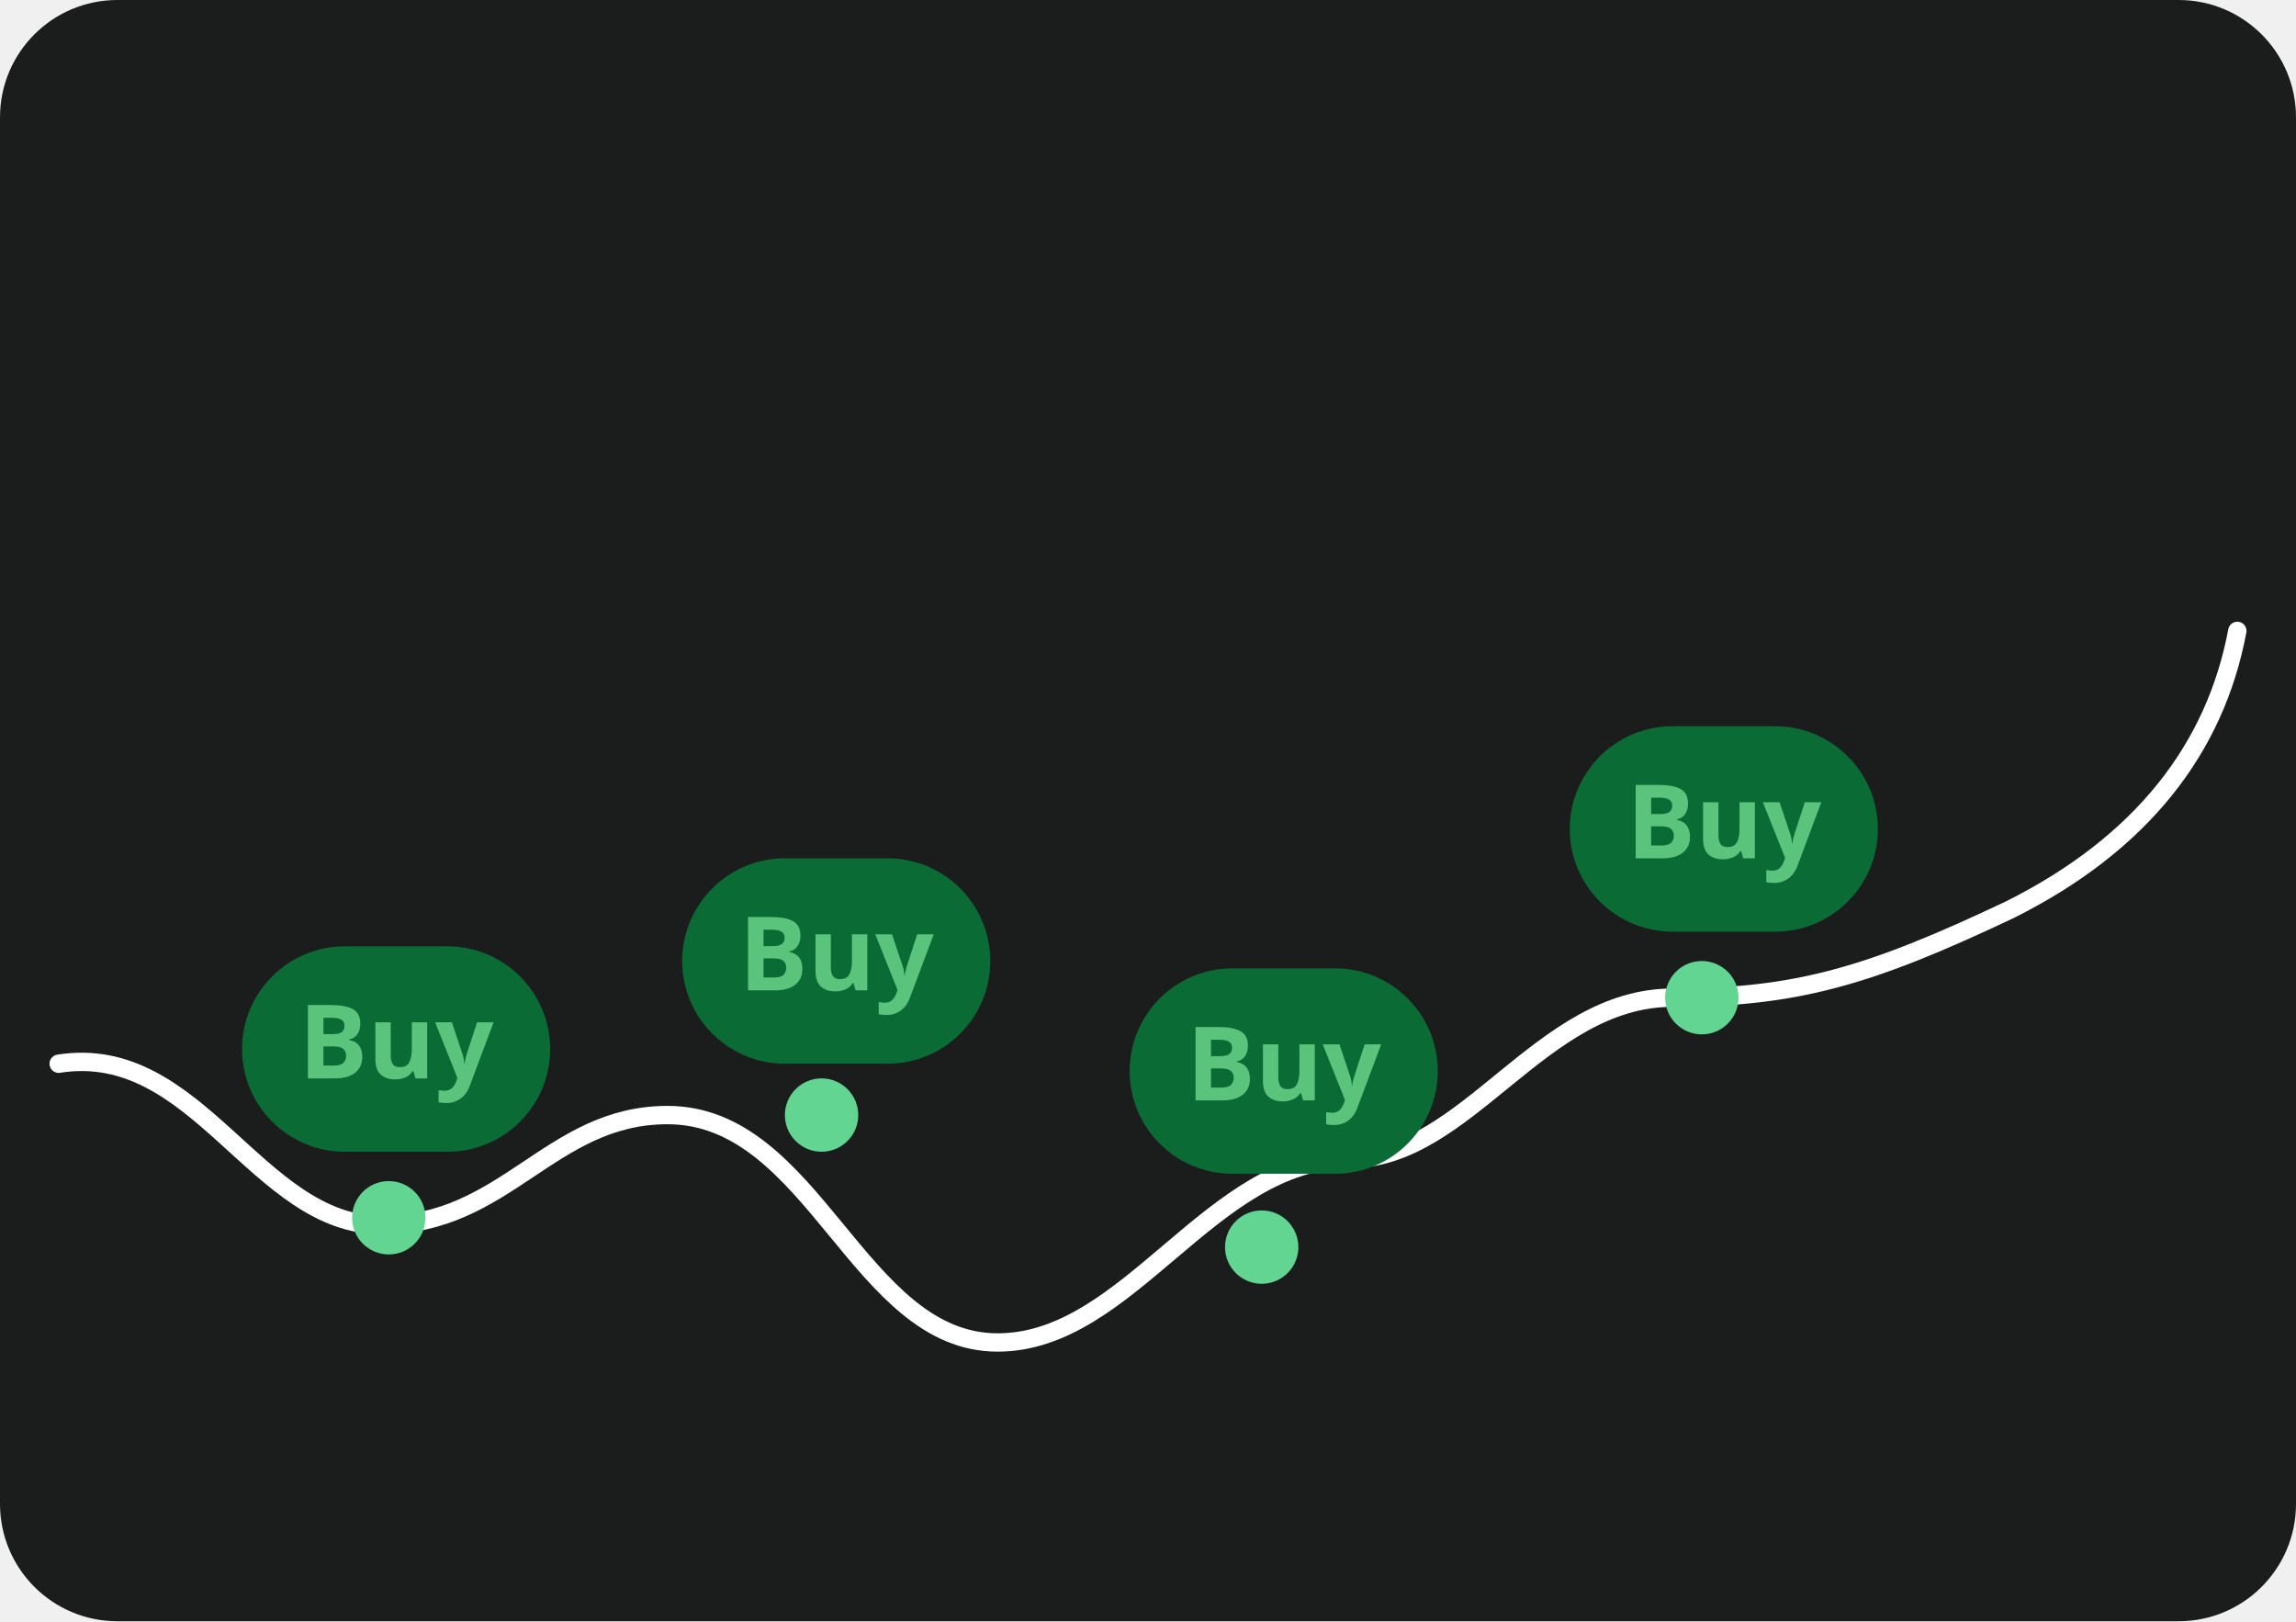
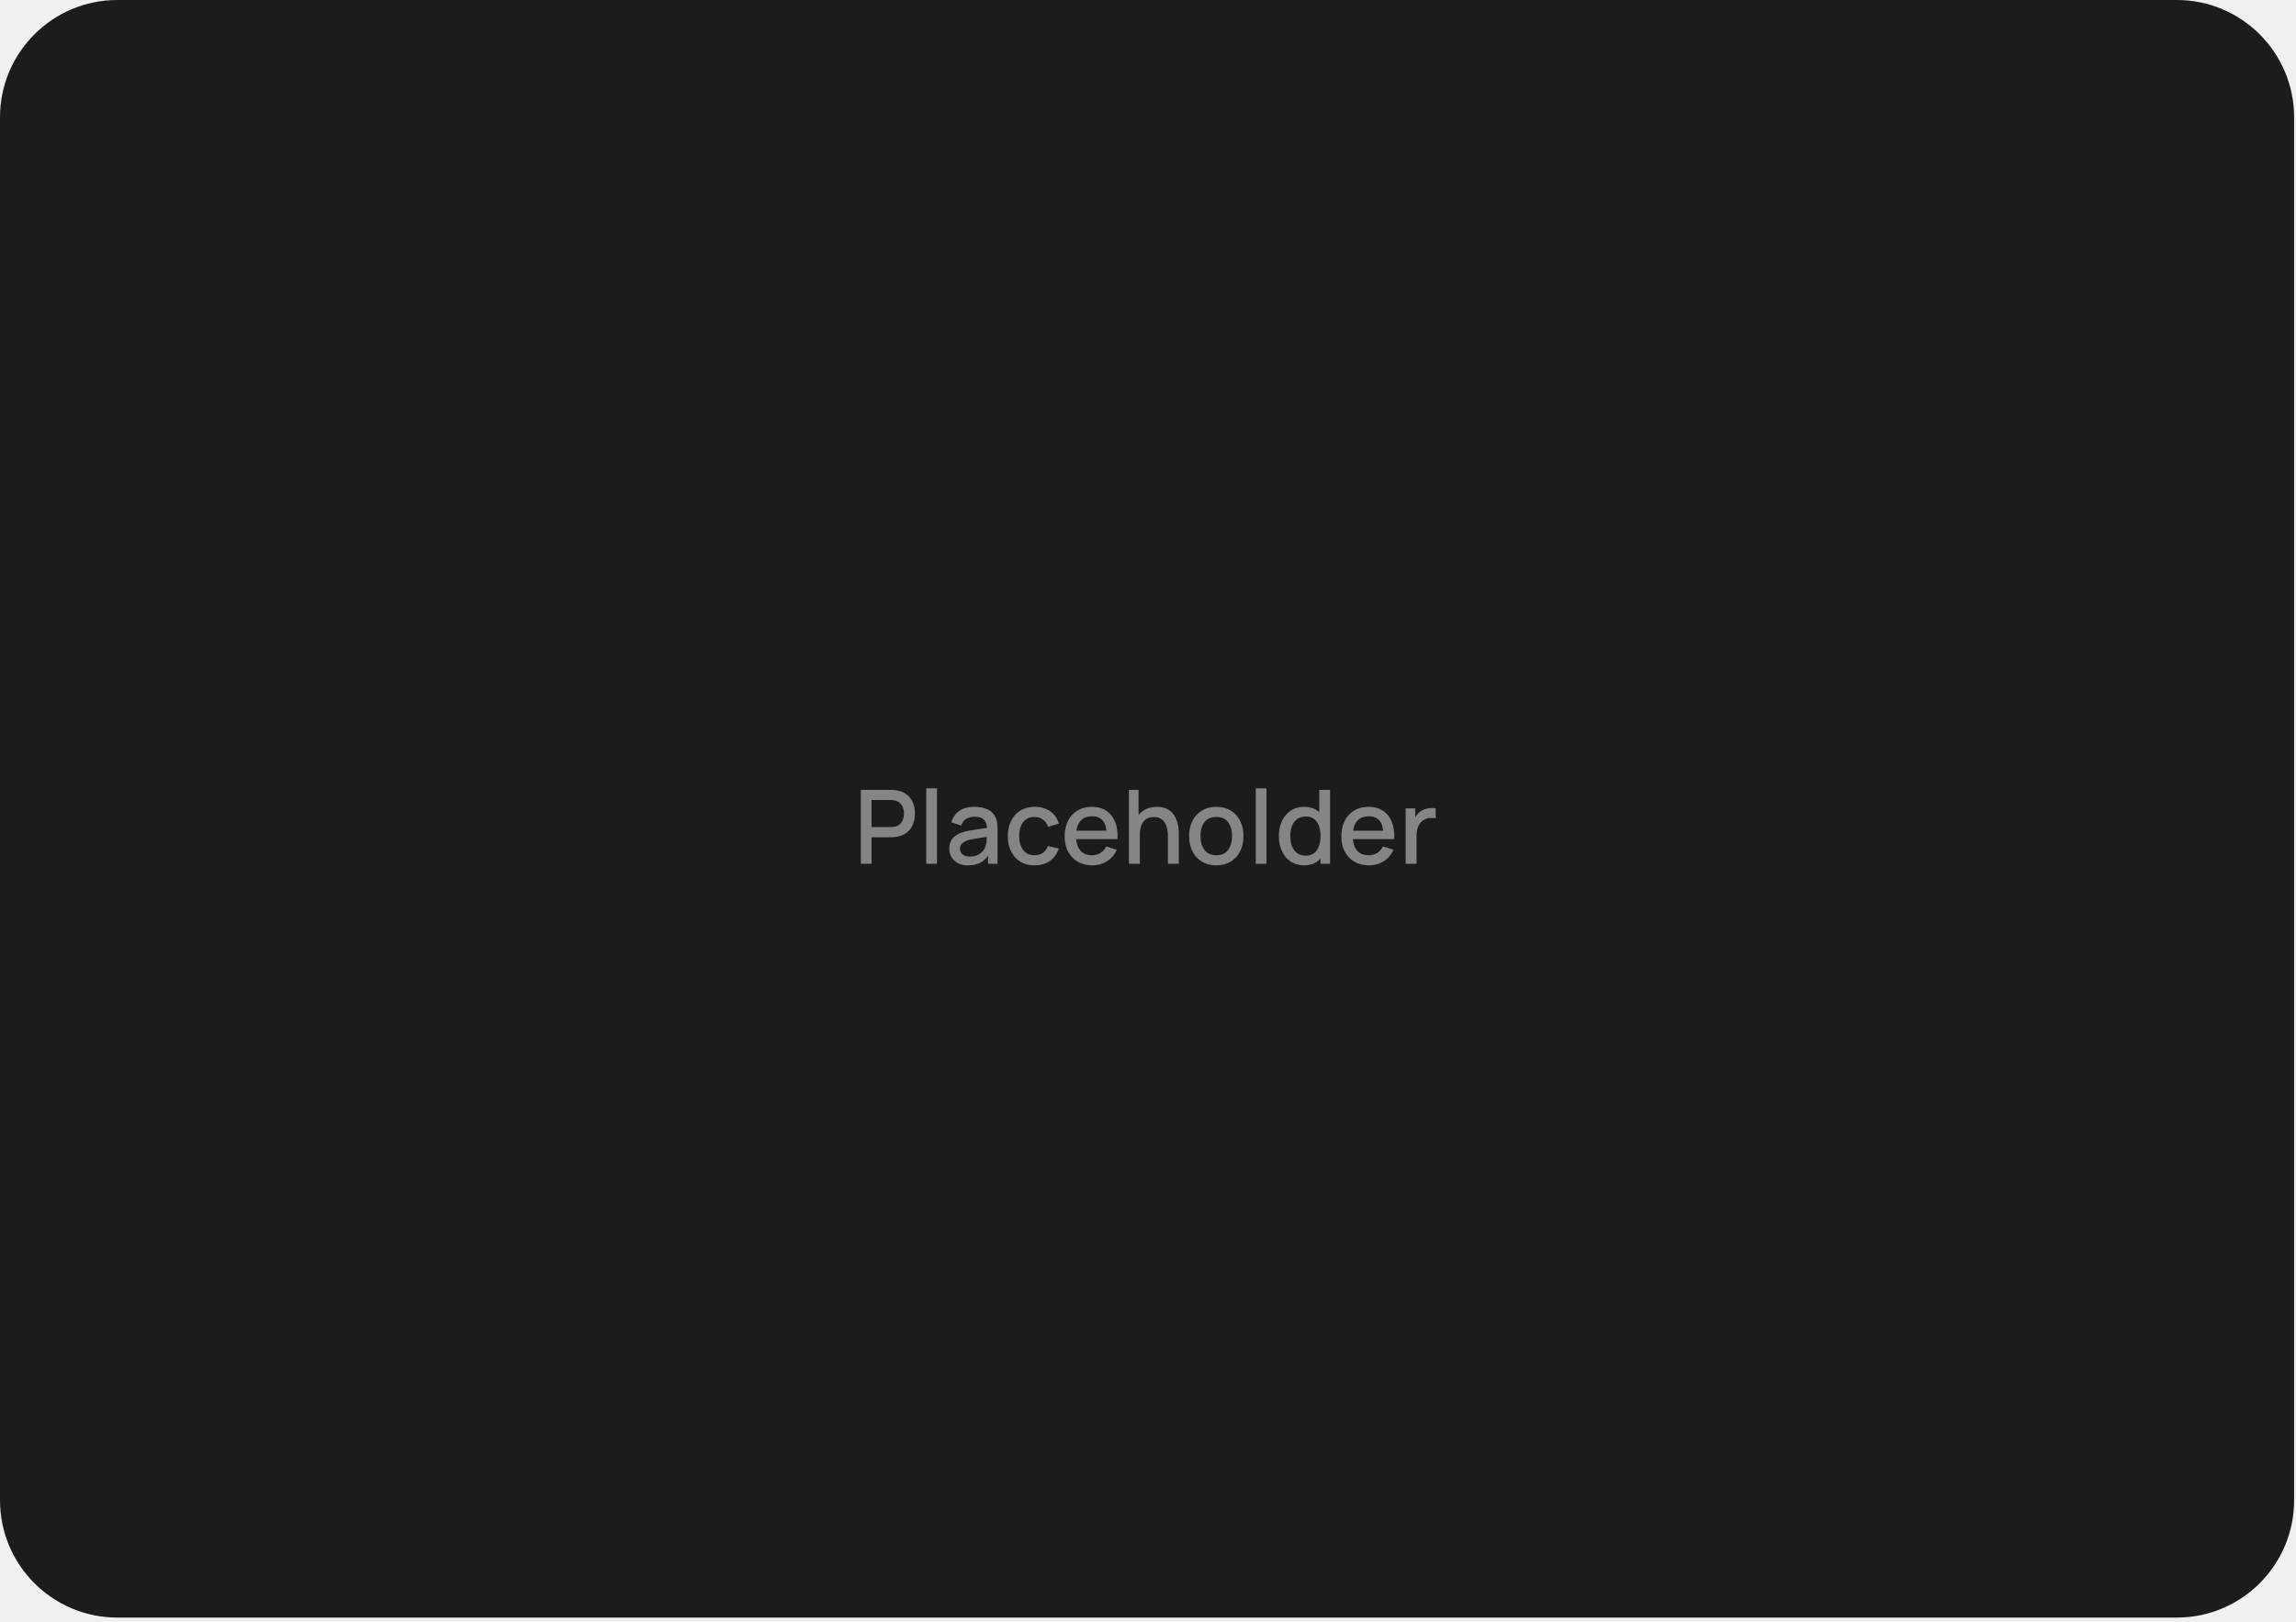
<svg xmlns="http://www.w3.org/2000/svg" width="313" height="221" viewBox="0 0 313 221" fill="none">
-   <rect width="313" height="221" rx="16" fill="#1B1D1D" />
-   <path d="M8 145C27 142 35 167 52 167C69 167 75 152 91 152C111 152 117 183 136 183C154 183 165 158 184 158C200 158 210 136 228 136C245 136 255 133 274 124C292 115 302 102 305 86" stroke="white" stroke-width="2.5" stroke-linecap="round" />
-   <circle cx="53" cy="166" r="5" fill="#62D593" />
-   <circle cx="112" cy="152" r="5" fill="#62D593" />
-   <circle cx="172" cy="170" r="5" fill="#62D593" />
-   <circle cx="232" cy="136" r="5" fill="#62D593" />
-   <rect x="33" y="129" width="42" height="28" rx="14" fill="#0B6B35" />
-   <rect x="93" y="117" width="42" height="28" rx="14" fill="#0B6B35" />
-   <rect x="154" y="132" width="42" height="28" rx="14" fill="#0B6B35" />
-   <rect x="214" y="99" width="42" height="28" rx="14" fill="#0B6B35" />
-   <text x="54" y="147" text-anchor="middle" fill="#5AC47D" font-size="14" font-family="Manrope, sans-serif" font-weight="600">Buy</text>
-   <text x="114" y="135" text-anchor="middle" fill="#5AC47D" font-size="14" font-family="Manrope, sans-serif" font-weight="600">Buy</text>
-   <text x="175" y="150" text-anchor="middle" fill="#5AC47D" font-size="14" font-family="Manrope, sans-serif" font-weight="600">Buy</text>
-   <text x="235" y="117" text-anchor="middle" fill="#5AC47D" font-size="14" font-family="Manrope, sans-serif" font-weight="600">Buy</text>
+   <rect width="312.744" height="220.5" rx="16" fill="#1B1D1D" />
+   <path d="M191.631 117.75V110.19H192.933V112.024L192.751 111.786C192.844 111.543 192.966 111.322 193.115 111.121C193.264 110.916 193.437 110.748 193.633 110.617C193.824 110.477 194.037 110.37 194.27 110.295C194.508 110.216 194.751 110.169 194.998 110.155C195.245 110.136 195.483 110.148 195.712 110.19V111.562C195.465 111.497 195.189 111.478 194.886 111.506C194.587 111.534 194.312 111.63 194.06 111.793C193.822 111.947 193.633 112.134 193.493 112.353C193.358 112.572 193.26 112.817 193.199 113.088C193.138 113.354 193.108 113.636 193.108 113.935V117.75H191.631Z" fill="#858585" />
+   <path d="M186.63 117.96C185.879 117.96 185.219 117.797 184.649 117.47C184.085 117.139 183.644 116.679 183.326 116.091C183.014 115.499 182.857 114.813 182.857 114.033C182.857 113.207 183.011 112.491 183.319 111.884C183.632 111.278 184.066 110.809 184.621 110.477C185.177 110.146 185.823 109.98 186.56 109.98C187.33 109.98 187.986 110.16 188.527 110.519C189.069 110.874 189.472 111.38 189.738 112.038C190.009 112.696 190.116 113.478 190.06 114.383H188.597V113.851C188.588 112.974 188.42 112.325 188.093 111.905C187.771 111.485 187.279 111.275 186.616 111.275C185.884 111.275 185.333 111.506 184.964 111.968C184.596 112.43 184.411 113.098 184.411 113.97C184.411 114.801 184.596 115.445 184.964 115.902C185.333 116.355 185.865 116.581 186.56 116.581C187.018 116.581 187.412 116.479 187.743 116.273C188.079 116.063 188.341 115.765 188.527 115.377L189.962 115.832C189.668 116.509 189.223 117.034 188.625 117.407C188.028 117.776 187.363 117.96 186.63 117.96ZM183.935 114.383V113.242H189.332V114.383H183.935Z" fill="#858585" />
+   <path d="M177.763 117.96C177.058 117.96 176.449 117.785 175.936 117.435C175.427 117.085 175.033 116.609 174.753 116.007C174.478 115.4 174.34 114.719 174.34 113.963C174.34 113.202 174.48 112.523 174.76 111.926C175.04 111.324 175.437 110.85 175.95 110.505C176.468 110.155 177.082 109.98 177.791 109.98C178.505 109.98 179.105 110.155 179.59 110.505C180.08 110.85 180.449 111.324 180.696 111.926C180.948 112.528 181.074 113.207 181.074 113.963C181.074 114.719 180.948 115.398 180.696 116C180.444 116.602 180.073 117.08 179.583 117.435C179.093 117.785 178.486 117.96 177.763 117.96ZM177.966 116.637C178.447 116.637 178.839 116.523 179.142 116.294C179.445 116.065 179.667 115.75 179.807 115.349C179.947 114.948 180.017 114.486 180.017 113.963C180.017 113.44 179.945 112.978 179.8 112.577C179.66 112.176 179.441 111.863 179.142 111.639C178.848 111.415 178.472 111.303 178.015 111.303C177.53 111.303 177.131 111.422 176.818 111.66C176.505 111.898 176.272 112.218 176.118 112.619C175.969 113.02 175.894 113.468 175.894 113.963C175.894 114.462 175.969 114.915 176.118 115.321C176.272 115.722 176.501 116.042 176.804 116.28C177.112 116.518 177.499 116.637 177.966 116.637ZM180.017 117.75V112.311H179.849V107.67H181.319V117.75H180.017Z" fill="#858585" />
+   <path d="M171.193 117.751V107.461H172.656V117.751H171.193Z" fill="#858585" />
+   <path d="M165.807 117.96C165.051 117.96 164.395 117.79 163.84 117.449C163.284 117.109 162.855 116.64 162.552 116.042C162.253 115.44 162.104 114.747 162.104 113.963C162.104 113.175 162.258 112.482 162.566 111.884C162.874 111.282 163.305 110.816 163.861 110.484C164.416 110.148 165.065 109.98 165.807 109.98C166.563 109.98 167.218 110.151 167.774 110.491C168.329 110.832 168.758 111.301 169.062 111.898C169.365 112.496 169.517 113.184 169.517 113.963C169.517 114.752 169.363 115.447 169.055 116.049C168.751 116.647 168.322 117.116 167.767 117.456C167.211 117.792 166.558 117.96 165.807 117.96ZM165.807 116.581C166.53 116.581 167.069 116.339 167.424 115.853C167.783 115.363 167.963 114.733 167.963 113.963C167.963 113.175 167.781 112.545 167.417 112.073C167.057 111.597 166.521 111.359 165.807 111.359C165.317 111.359 164.913 111.471 164.596 111.695C164.278 111.915 164.043 112.22 163.889 112.612C163.735 113 163.658 113.45 163.658 113.963C163.658 114.757 163.84 115.391 164.204 115.867C164.568 116.343 165.102 116.581 165.807 116.581Z" fill="#858585" />
+   <path d="M159.215 117.75V114.033C159.215 113.739 159.19 113.438 159.138 113.13C159.092 112.817 158.998 112.528 158.858 112.262C158.723 111.996 158.529 111.781 158.277 111.618C158.03 111.455 157.706 111.373 157.304 111.373C157.043 111.373 156.796 111.417 156.562 111.506C156.329 111.59 156.124 111.728 155.946 111.919C155.774 112.11 155.636 112.362 155.533 112.675C155.435 112.988 155.386 113.368 155.386 113.816L154.476 113.473C154.476 112.787 154.605 112.183 154.861 111.66C155.118 111.133 155.487 110.722 155.967 110.428C156.448 110.134 157.029 109.987 157.71 109.987C158.233 109.987 158.672 110.071 159.026 110.239C159.381 110.407 159.668 110.629 159.887 110.904C160.111 111.175 160.282 111.471 160.398 111.793C160.515 112.115 160.594 112.43 160.636 112.738C160.678 113.046 160.699 113.317 160.699 113.55V117.75H159.215ZM153.902 117.75V107.67H155.211V113.109H155.386V117.75H153.902Z" fill="#858585" />
+   <path d="M148.91 117.96C148.158 117.96 147.498 117.797 146.929 117.47C146.364 117.139 145.923 116.679 145.606 116.091C145.293 115.499 145.137 114.813 145.137 114.033C145.137 113.207 145.291 112.491 145.599 111.884C145.911 111.278 146.345 110.809 146.901 110.477C147.456 110.146 148.102 109.98 148.84 109.98C149.61 109.98 150.265 110.16 150.807 110.519C151.348 110.874 151.752 111.38 152.018 112.038C152.288 112.696 152.396 113.478 152.34 114.383H150.877V113.851C150.867 112.974 150.699 112.325 150.373 111.905C150.051 111.485 149.558 111.275 148.896 111.275C148.163 111.275 147.612 111.506 147.244 111.968C146.875 112.43 146.691 113.098 146.691 113.97C146.691 114.801 146.875 115.445 147.244 115.902C147.612 116.355 148.144 116.581 148.84 116.581C149.297 116.581 149.691 116.479 150.023 116.273C150.359 116.063 150.62 115.765 150.807 115.377L152.242 115.832C151.948 116.509 151.502 117.034 150.905 117.407C150.307 117.776 149.642 117.96 148.91 117.96ZM146.215 114.383V113.242H151.612V114.383H146.215Z" fill="#858585" />
+   <path d="M141.039 117.96C140.264 117.96 139.606 117.788 139.065 117.442C138.523 117.097 138.108 116.623 137.819 116.021C137.534 115.419 137.389 114.736 137.385 113.97C137.389 113.191 137.539 112.503 137.833 111.905C138.127 111.303 138.547 110.832 139.093 110.491C139.639 110.151 140.294 109.98 141.06 109.98C141.886 109.98 142.59 110.186 143.174 110.596C143.762 111.007 144.149 111.569 144.336 112.283L142.88 112.703C142.735 112.279 142.497 111.95 142.166 111.716C141.839 111.478 141.463 111.359 141.039 111.359C140.558 111.359 140.164 111.474 139.856 111.702C139.548 111.926 139.319 112.234 139.17 112.626C139.02 113.018 138.943 113.466 138.939 113.97C138.943 114.75 139.121 115.38 139.471 115.86C139.825 116.341 140.348 116.581 141.039 116.581C141.51 116.581 141.89 116.474 142.18 116.259C142.474 116.04 142.698 115.727 142.852 115.321L144.336 115.671C144.088 116.409 143.68 116.976 143.111 117.372C142.541 117.764 141.851 117.96 141.039 117.96Z" fill="#858585" />
+   <path d="M131.969 117.96C131.409 117.96 130.94 117.858 130.562 117.652C130.184 117.442 129.897 117.167 129.701 116.826C129.51 116.481 129.414 116.103 129.414 115.692C129.414 115.31 129.482 114.974 129.617 114.684C129.752 114.395 129.953 114.15 130.219 113.949C130.485 113.744 130.812 113.578 131.199 113.452C131.535 113.354 131.915 113.268 132.34 113.193C132.765 113.119 133.21 113.049 133.677 112.983C134.148 112.918 134.615 112.853 135.077 112.787L134.545 113.081C134.554 112.489 134.428 112.05 134.167 111.765C133.91 111.476 133.467 111.331 132.837 111.331C132.44 111.331 132.076 111.425 131.745 111.611C131.414 111.793 131.183 112.097 131.052 112.521L129.687 112.101C129.874 111.453 130.228 110.937 130.751 110.554C131.278 110.172 131.978 109.98 132.851 109.98C133.528 109.98 134.116 110.097 134.615 110.33C135.119 110.559 135.488 110.923 135.721 111.422C135.842 111.67 135.917 111.931 135.945 112.206C135.973 112.482 135.987 112.778 135.987 113.095V117.75H134.692V116.021L134.944 116.245C134.631 116.824 134.232 117.256 133.747 117.54C133.266 117.82 132.674 117.96 131.969 117.96ZM132.228 116.763C132.643 116.763 133 116.691 133.299 116.546C133.598 116.397 133.838 116.208 134.02 115.979C134.202 115.751 134.321 115.513 134.377 115.265C134.456 115.041 134.501 114.789 134.51 114.509C134.524 114.229 134.531 114.005 134.531 113.837L135.007 114.012C134.545 114.082 134.125 114.145 133.747 114.201C133.369 114.257 133.026 114.313 132.718 114.369C132.415 114.421 132.144 114.484 131.906 114.558C131.705 114.628 131.526 114.712 131.367 114.81C131.213 114.908 131.089 115.027 130.996 115.167C130.907 115.307 130.863 115.478 130.863 115.678C130.863 115.874 130.912 116.056 131.01 116.224C131.108 116.388 131.257 116.518 131.458 116.616C131.659 116.714 131.915 116.763 132.228 116.763Z" fill="#858585" />
+   <path d="M126.268 117.751V107.461H127.731V117.751H126.268Z" fill="#858585" />
+   <path d="M117.352 117.75V107.67H121.426C121.524 107.67 121.645 107.675 121.79 107.684C121.934 107.689 122.072 107.703 122.203 107.726C122.763 107.815 123.229 108.006 123.603 108.3C123.981 108.594 124.263 108.965 124.45 109.413C124.636 109.861 124.73 110.356 124.73 110.897C124.73 111.443 124.636 111.94 124.45 112.388C124.263 112.836 123.981 113.207 123.603 113.501C123.229 113.795 122.763 113.986 122.203 114.075C122.072 114.094 121.932 114.108 121.783 114.117C121.638 114.126 121.519 114.131 121.426 114.131H118.815V117.75H117.352ZM118.815 112.745H121.37C121.463 112.745 121.566 112.74 121.678 112.731C121.794 112.722 121.904 112.705 122.007 112.682C122.305 112.612 122.546 112.484 122.728 112.297C122.91 112.106 123.04 111.886 123.12 111.639C123.199 111.392 123.239 111.144 123.239 110.897C123.239 110.65 123.199 110.405 123.12 110.162C123.04 109.915 122.91 109.698 122.728 109.511C122.546 109.32 122.305 109.189 122.007 109.119C121.904 109.091 121.794 109.072 121.678 109.063C121.566 109.054 121.463 109.049 121.37 109.049H118.815V112.745Z" fill="#858585" />
</svg>
